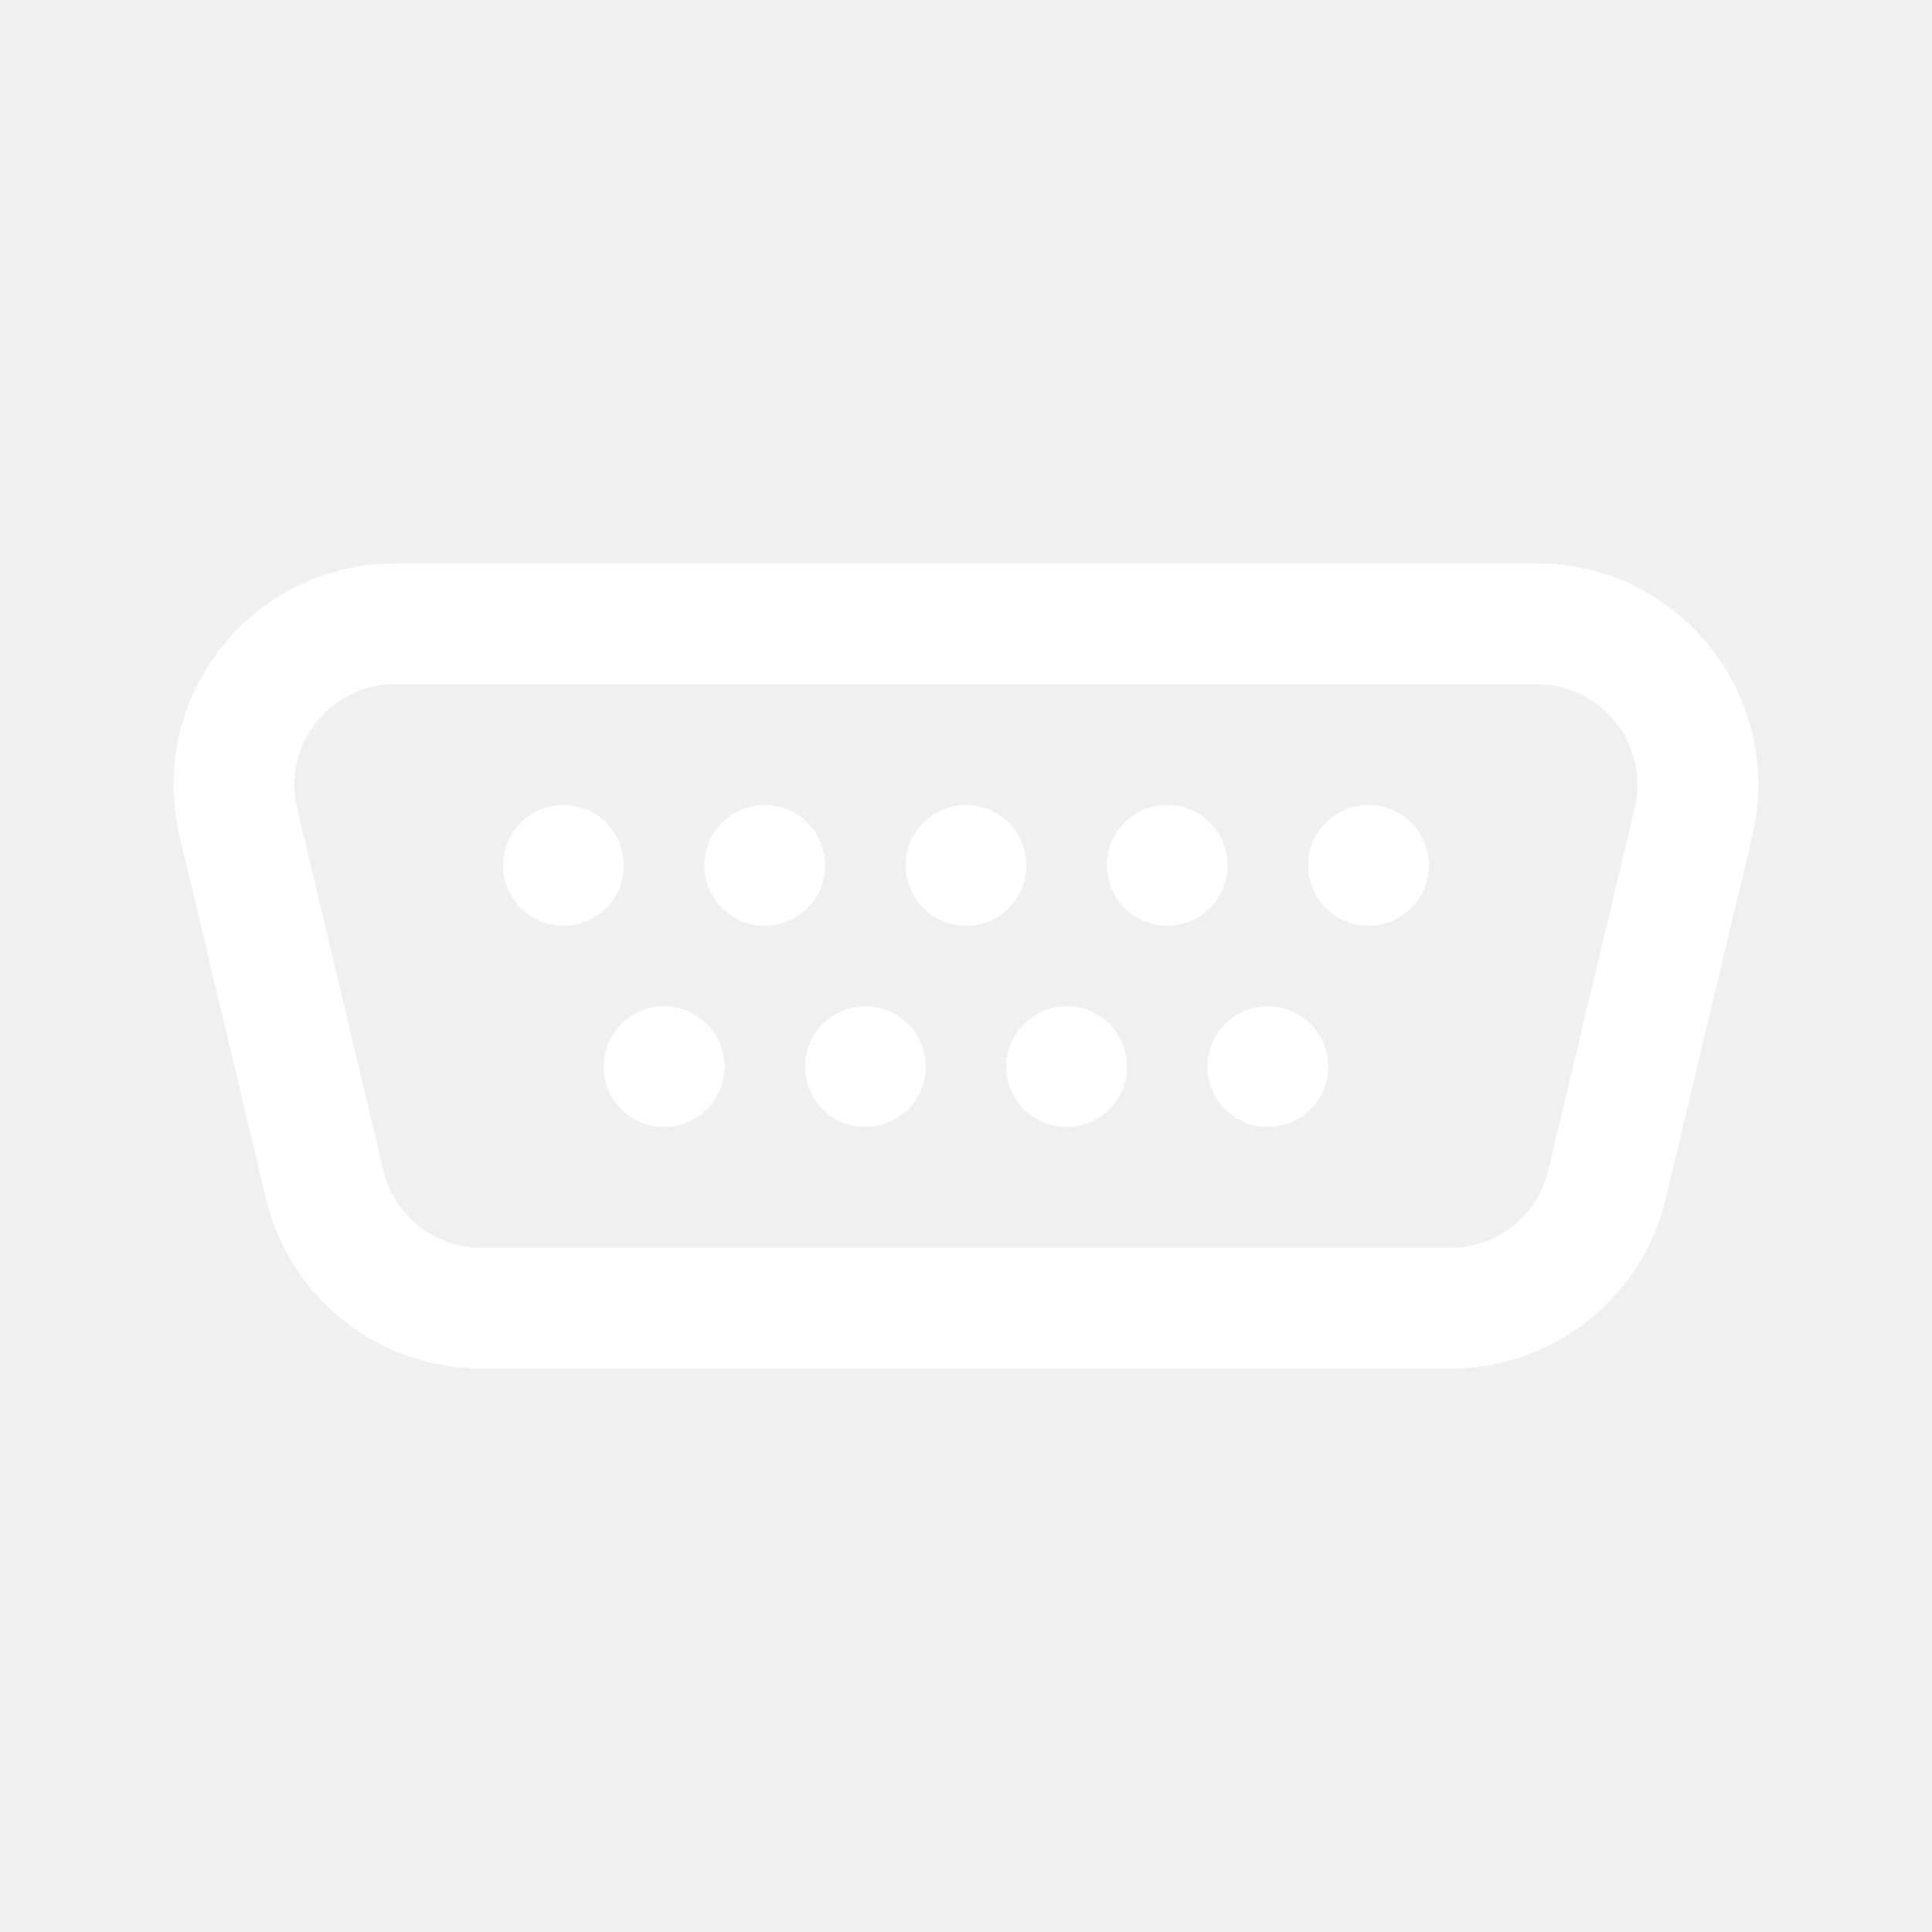
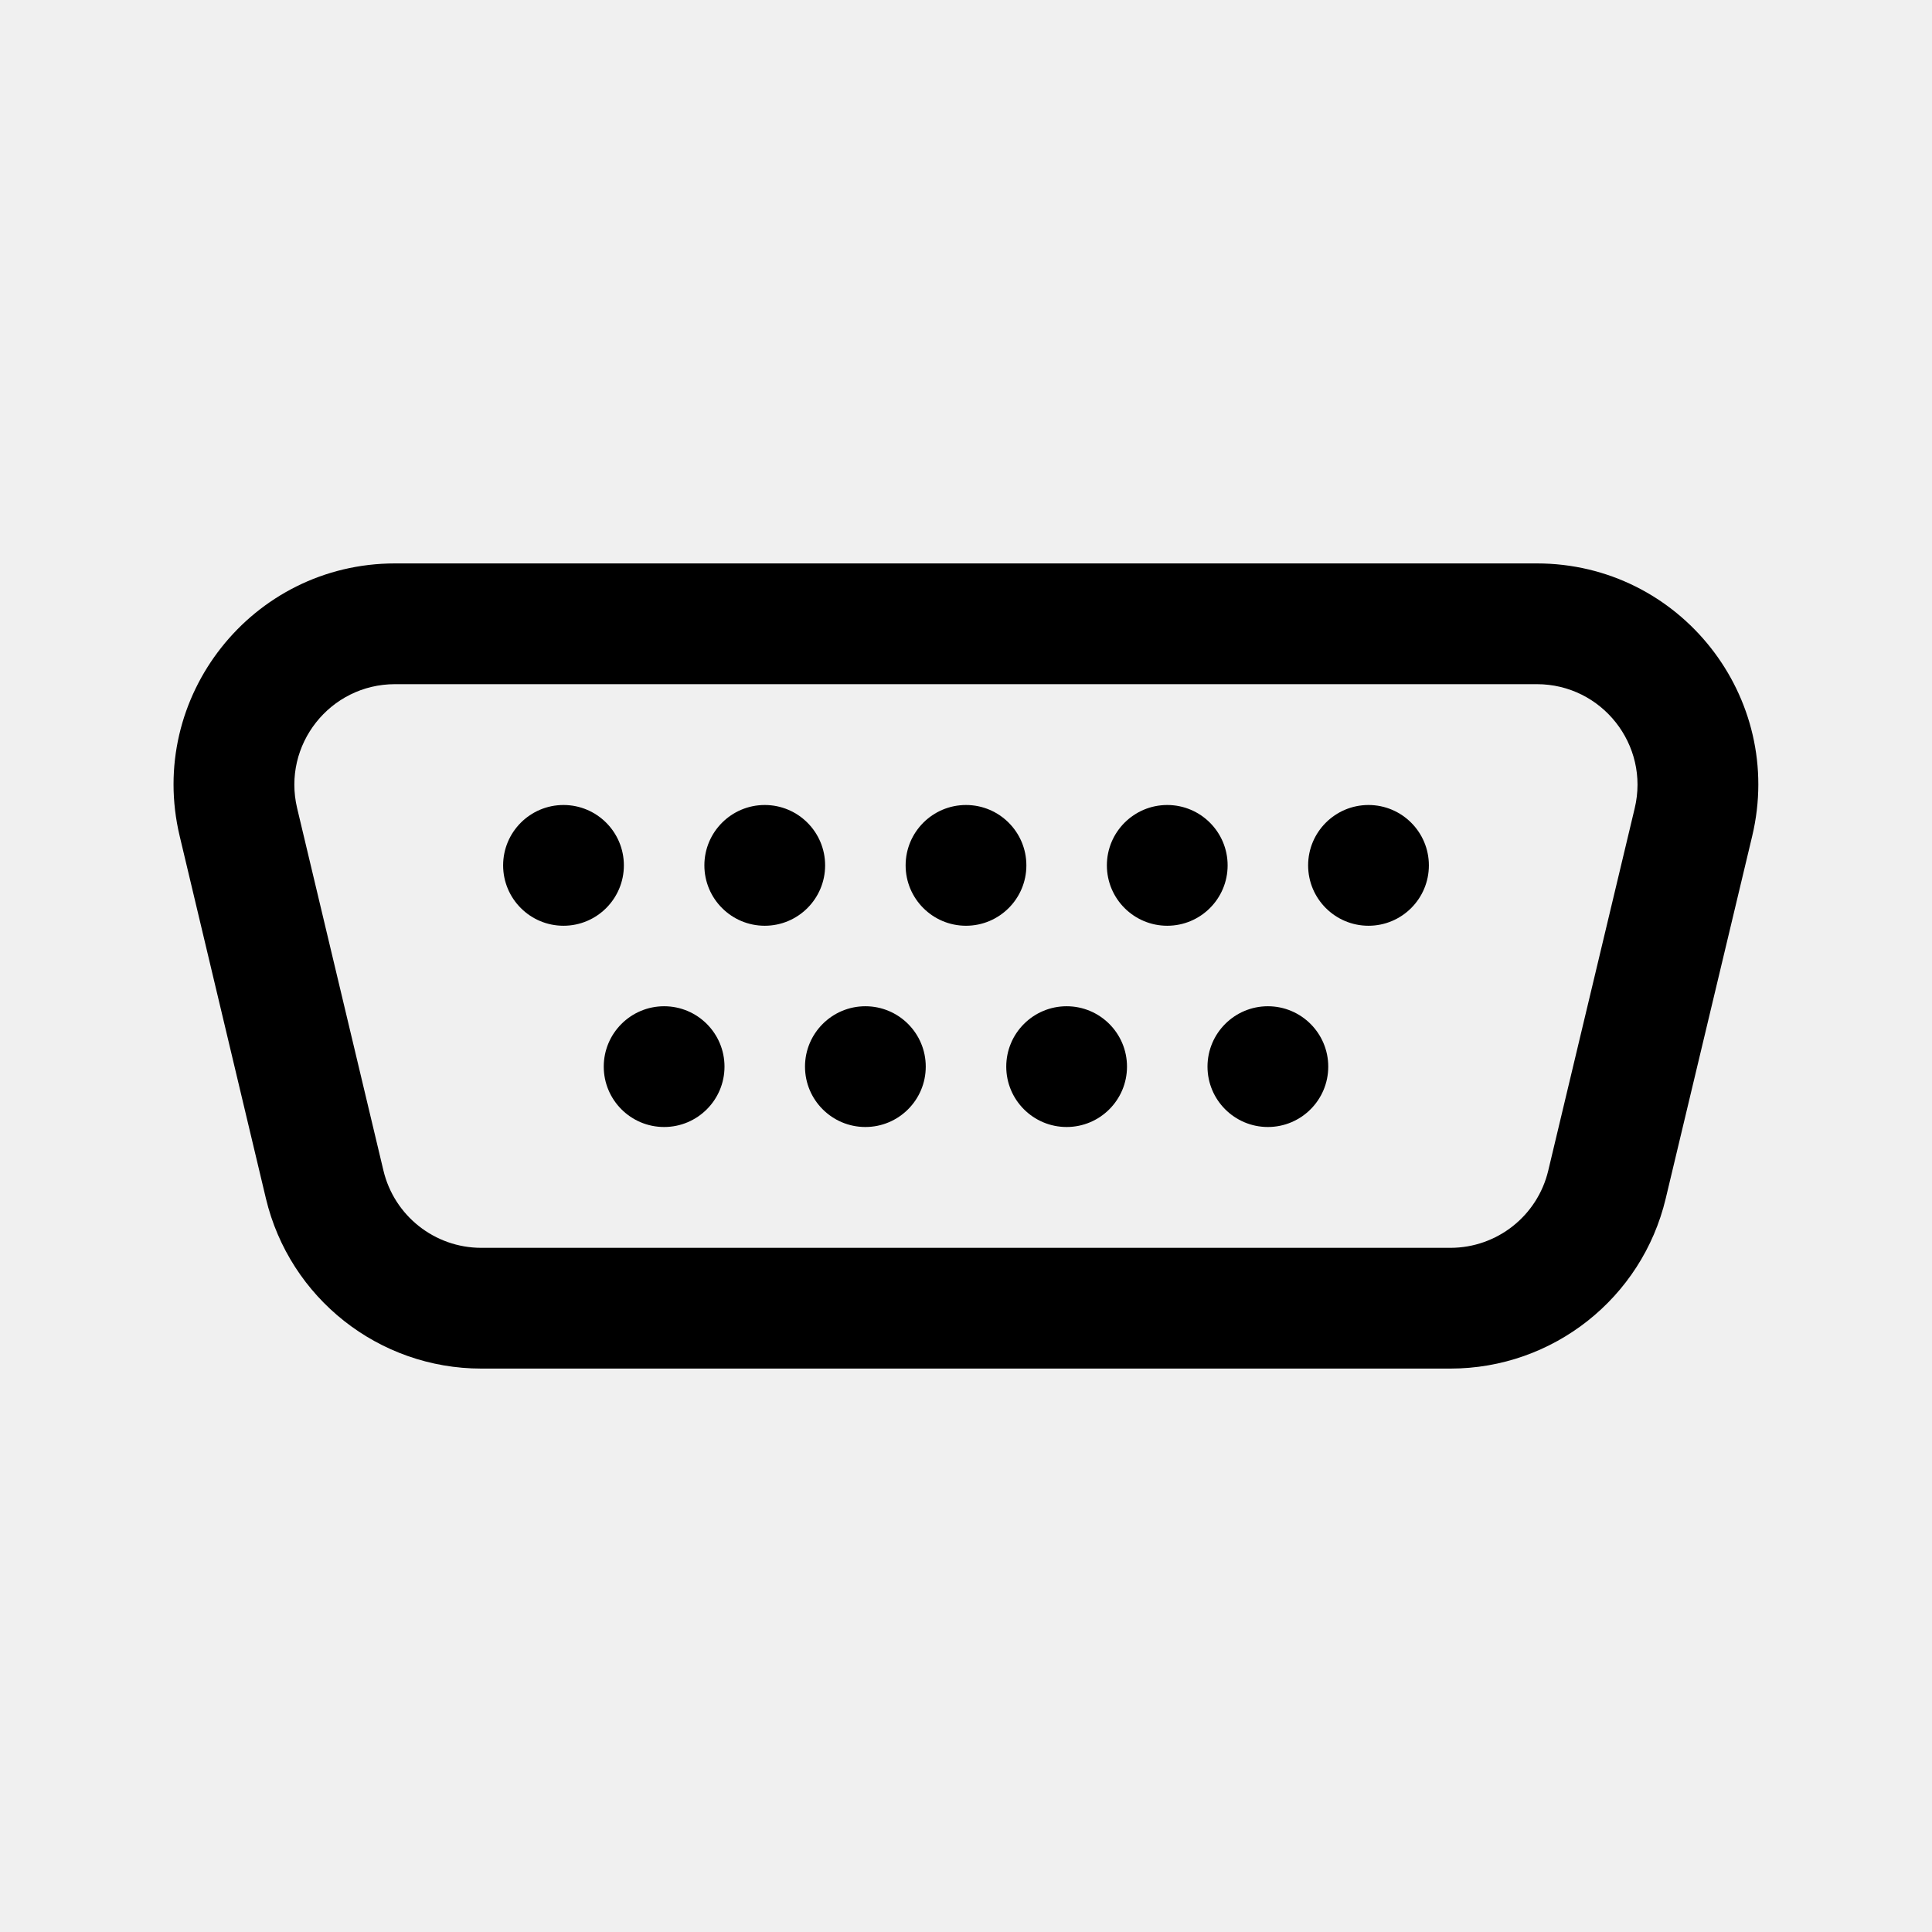
- <svg xmlns="http://www.w3.org/2000/svg" width="24" height="24" viewBox="0 0 24 24" fill="currentColor">
-   <path d="M7 11.5C7.414 11.5 7.75 11.164 7.75 10.75C7.75 10.336 7.414 10 7 10C6.586 10 6.25 10.336 6.25 10.75C6.25 11.164 6.586 11.5 7 11.5Z" fill="#FFFFFF" />
-   <path d="M10.25 10.75C10.25 11.164 9.914 11.5 9.5 11.5C9.086 11.5 8.75 11.164 8.75 10.75C8.75 10.336 9.086 10 9.5 10C9.914 10 10.25 10.336 10.25 10.75Z" fill="#FFFFFF" />
-   <path d="M8.25 14C8.664 14 9 13.664 9 13.25C9 12.836 8.664 12.5 8.25 12.5C7.836 12.5 7.5 12.836 7.5 13.25C7.5 13.664 7.836 14 8.25 14Z" fill="#FFFFFF" />
-   <path d="M11.5 13.25C11.5 13.664 11.164 14 10.75 14C10.336 14 10 13.664 10 13.25C10 12.836 10.336 12.5 10.75 12.5C11.164 12.5 11.5 12.836 11.5 13.25Z" fill="#FFFFFF" />
-   <path d="M13.25 14C13.664 14 14 13.664 14 13.25C14 12.836 13.664 12.5 13.25 12.5C12.836 12.5 12.5 12.836 12.5 13.25C12.5 13.664 12.836 14 13.25 14Z" fill="#FFFFFF" />
-   <path d="M16.5 13.25C16.5 13.664 16.164 14 15.75 14C15.336 14 15 13.664 15 13.25C15 12.836 15.336 12.5 15.75 12.5C16.164 12.5 16.5 12.836 16.5 13.25Z" fill="#FFFFFF" />
-   <path d="M12 11.5C12.414 11.5 12.75 11.164 12.75 10.75C12.75 10.336 12.414 10 12 10C11.586 10 11.25 10.336 11.25 10.75C11.25 11.164 11.586 11.5 12 11.5Z" fill="#FFFFFF" />
-   <path d="M15.25 10.75C15.25 11.164 14.914 11.5 14.5 11.5C14.086 11.5 13.75 11.164 13.75 10.75C13.75 10.336 14.086 10 14.5 10C14.914 10 15.25 10.336 15.25 10.75Z" fill="#FFFFFF" />
-   <path d="M17 11.5C17.414 11.5 17.75 11.164 17.75 10.75C17.75 10.336 17.414 10 17 10C16.586 10 16.25 10.336 16.25 10.75C16.25 11.164 16.586 11.5 17 11.5Z" fill="#FFFFFF" />
-   <path d="M4.907 6.999C3.131 6.999 1.82 8.658 2.232 10.386L3.303 14.887C3.598 16.126 4.705 17.001 5.979 17.001H18.017C19.29 17.001 20.397 16.127 20.692 14.889L21.766 10.388C22.179 8.659 20.869 6.999 19.091 6.999H4.907ZM3.691 10.039C3.504 9.253 4.1 8.499 4.907 8.499H19.091C19.899 8.499 20.495 9.254 20.307 10.04L19.233 14.541C19.099 15.104 18.596 15.501 18.017 15.501H5.979C5.4 15.501 4.897 15.103 4.763 14.54L3.691 10.039Z" fill="#FFFFFF" />
+ <svg width="24" height="24" viewBox="0 0 24 24">
+   <path d="M7 11.5C7.414 11.5 7.75 11.164 7.75 10.75C7.75 10.336 7.414 10 7 10C6.586 10 6.25 10.336 6.25 10.75C6.25 11.164 6.586 11.5 7 11.5Z" />
+   <path d="M10.25 10.75C10.25 11.164 9.914 11.5 9.5 11.5C9.086 11.5 8.75 11.164 8.75 10.75C8.75 10.336 9.086 10 9.5 10C9.914 10 10.25 10.336 10.25 10.75Z" />
+   <path d="M8.25 14C8.664 14 9 13.664 9 13.25C9 12.836 8.664 12.5 8.25 12.5C7.836 12.5 7.5 12.836 7.5 13.25C7.5 13.664 7.836 14 8.25 14Z" />
+   <path d="M11.5 13.25C11.5 13.664 11.164 14 10.75 14C10.336 14 10 13.664 10 13.25C10 12.836 10.336 12.5 10.75 12.5C11.164 12.5 11.5 12.836 11.5 13.25Z" />
+   <path d="M13.25 14C13.664 14 14 13.664 14 13.25C14 12.836 13.664 12.5 13.25 12.5C12.836 12.5 12.5 12.836 12.5 13.25C12.5 13.664 12.836 14 13.25 14Z" />
+   <path d="M16.5 13.25C16.5 13.664 16.164 14 15.75 14C15.336 14 15 13.664 15 13.25C15 12.836 15.336 12.5 15.75 12.5C16.164 12.5 16.5 12.836 16.5 13.25Z" />
+   <path d="M12 11.5C12.414 11.5 12.75 11.164 12.75 10.75C12.75 10.336 12.414 10 12 10C11.586 10 11.25 10.336 11.25 10.75C11.25 11.164 11.586 11.5 12 11.5Z" />
+   <path d="M15.25 10.75C15.25 11.164 14.914 11.5 14.5 11.5C14.086 11.5 13.75 11.164 13.75 10.75C13.75 10.336 14.086 10 14.5 10C14.914 10 15.25 10.336 15.25 10.75Z" />
+   <path d="M17 11.5C17.414 11.5 17.75 11.164 17.75 10.75C17.75 10.336 17.414 10 17 10C16.586 10 16.25 10.336 16.25 10.75C16.25 11.164 16.586 11.5 17 11.5Z" />
+   <path d="M4.907 6.999C3.131 6.999 1.82 8.658 2.232 10.386L3.303 14.887C3.598 16.126 4.705 17.001 5.979 17.001H18.017C19.29 17.001 20.397 16.127 20.692 14.889L21.766 10.388C22.179 8.659 20.869 6.999 19.091 6.999H4.907ZM3.691 10.039C3.504 9.253 4.1 8.499 4.907 8.499H19.091C19.899 8.499 20.495 9.254 20.307 10.04L19.233 14.541C19.099 15.104 18.596 15.501 18.017 15.501H5.979C5.4 15.501 4.897 15.103 4.763 14.54L3.691 10.039Z" />
</svg>
